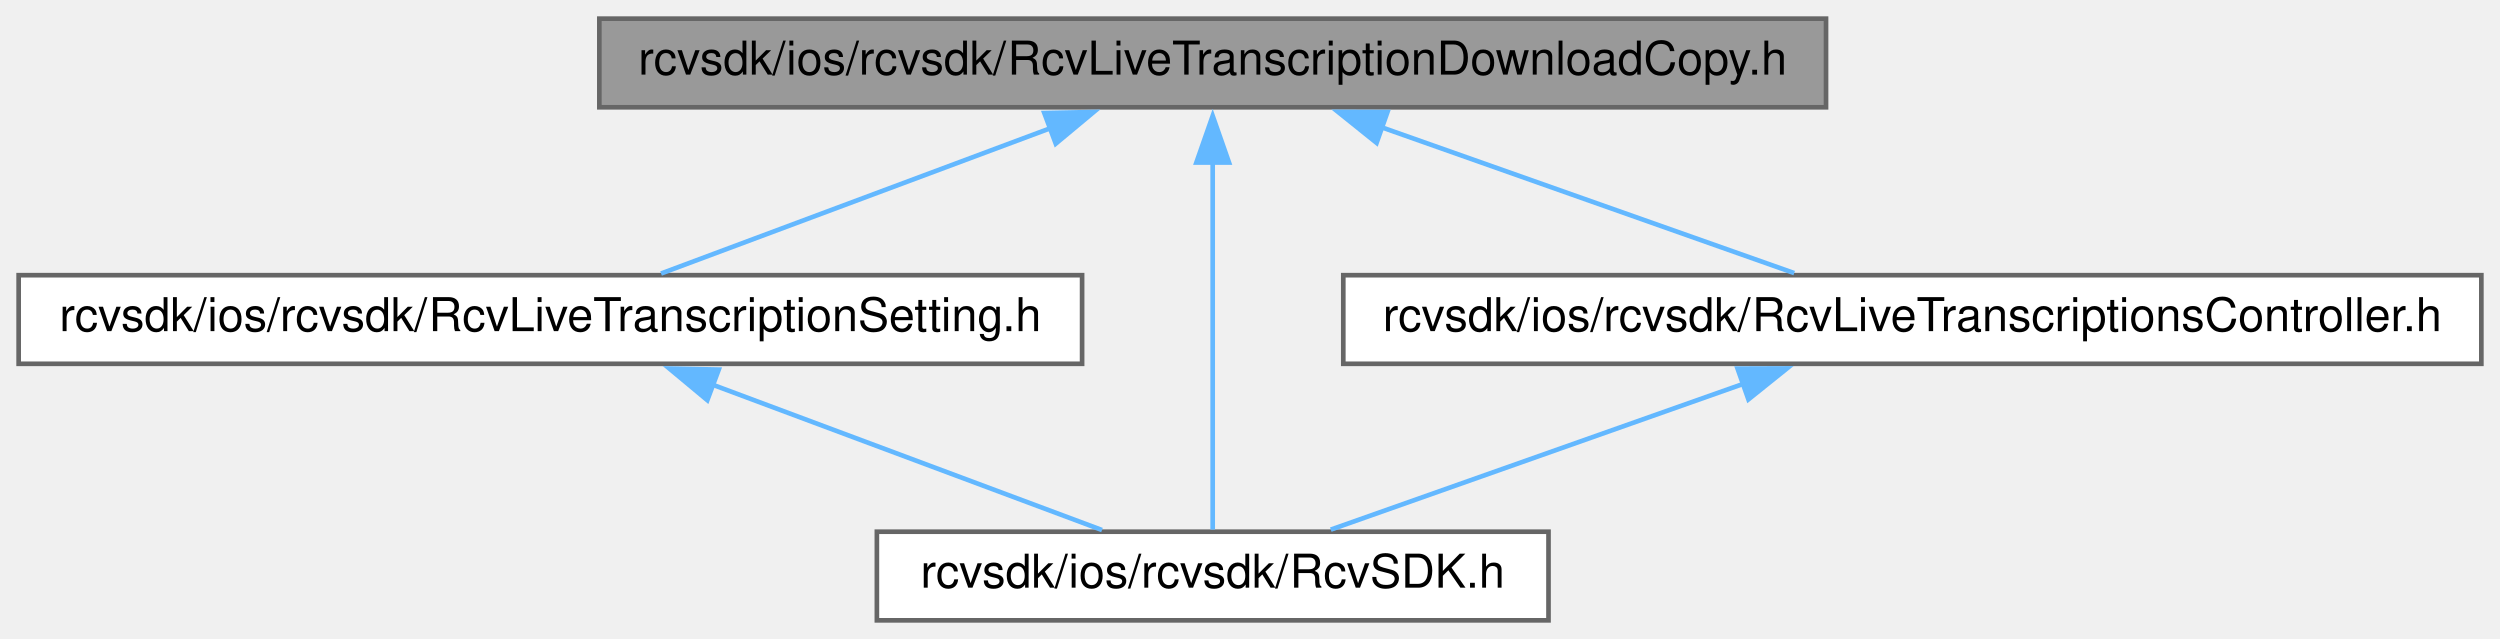
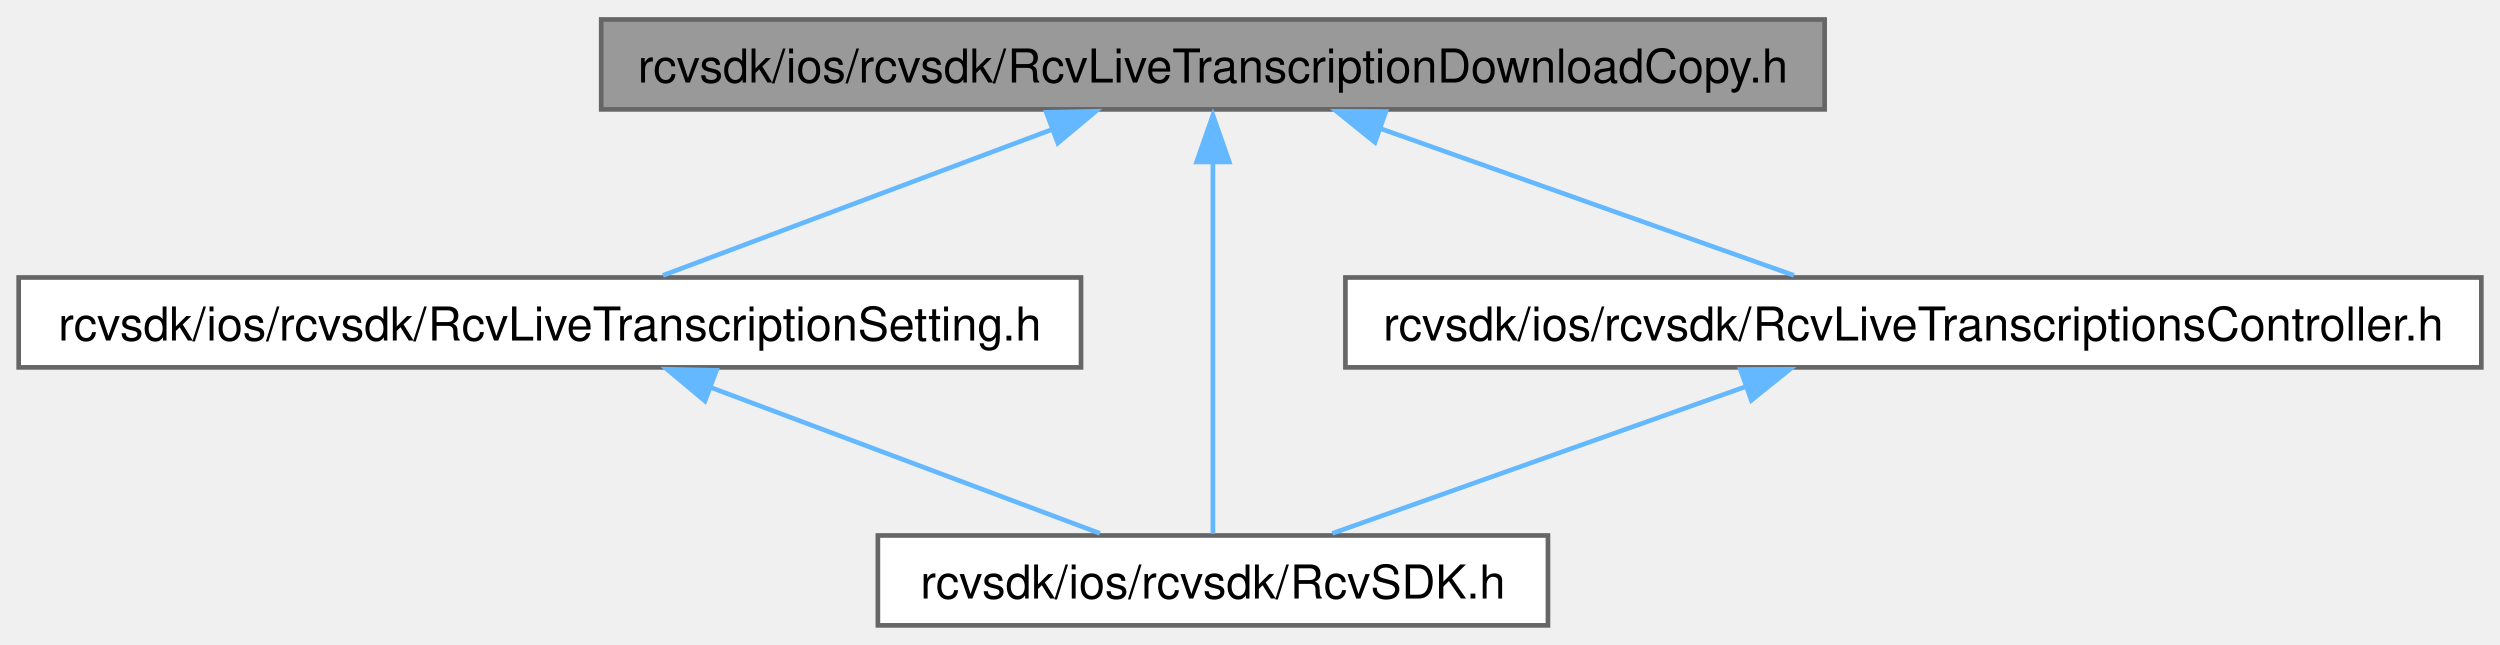
- <svg xmlns="http://www.w3.org/2000/svg" xmlns:xlink="http://www.w3.org/1999/xlink" width="536pt" height="137pt" viewBox="0.00 0.00 536.00 137.00">
-   <g id="graph0" class="graph" transform="scale(1 1) rotate(0) translate(4 133)">
+ <svg xmlns="http://www.w3.org/2000/svg" xmlns:xlink="http://www.w3.org/1999/xlink" width="535pt" height="138pt" viewBox="0.00 0.00 535.38 137.75">
+   <g id="graph0" class="graph" transform="scale(1 1) rotate(0) translate(4 133.75)">
    <g id="node1" class="node">
      <g id="a_node1">
        <a xlink:title=" ">
-           <polygon fill="#999999" stroke="#666666" points="387.5,-129 124.5,-129 124.5,-110 387.5,-110 387.5,-129" />
-           <text text-anchor="middle" x="256" y="-117" font-family="Helvetica,sans-Serif" font-size="10.00">rcvsdk/ios/rcvsdk/RcvLiveTranscriptionDownloadCopy.h</text>
+           <polygon fill="#999999" stroke="#666666" points="386.75,-129.75 124.75,-129.75 124.75,-110.5 386.75,-110.5 386.75,-129.75" />
+           <text text-anchor="middle" x="255.75" y="-116.25" font-family="Helvetica,sans-Serif" font-size="10.00">rcvsdk/ios/rcvsdk/RcvLiveTranscriptionDownloadCopy.h</text>
        </a>
      </g>
    </g>
    <g id="node2" class="node">
      <g id="a_node2">
        <a xlink:href="_rcv_live_transcription_setting_8h.html" target="_top" xlink:title=" ">
-           <polygon fill="white" stroke="#666666" points="228,-74 0,-74 0,-55 228,-55 228,-74" />
-           <text text-anchor="middle" x="114" y="-62" font-family="Helvetica,sans-Serif" font-size="10.00">rcvsdk/ios/rcvsdk/RcvLiveTranscriptionSetting.h</text>
+           <polygon fill="white" stroke="#666666" points="227.5,-74.5 0,-74.5 0,-55.25 227.5,-55.25 227.5,-74.5" />
+           <text text-anchor="middle" x="113.75" y="-61" font-family="Helvetica,sans-Serif" font-size="10.00">rcvsdk/ios/rcvsdk/RcvLiveTranscriptionSetting.h</text>
        </a>
      </g>
    </g>
    <g id="edge1" class="edge">
-       <path fill="none" stroke="#63b8ff" d="M221.39,-105.58C195.44,-95.9 160.6,-82.89 137.73,-74.36" />
-       <polygon fill="#63b8ff" stroke="#63b8ff" points="219.9,-108.76 230.49,-108.98 222.35,-102.2 219.9,-108.76" />
+       <path fill="none" stroke="#63b8ff" d="M221.56,-106.3C195.74,-96.62 160.95,-83.57 137.96,-74.95" />
+       <polygon fill="#63b8ff" stroke="#63b8ff" points="220.07,-109.86 230.66,-110.09 222.53,-103.3 220.07,-109.86" />
    </g>
    <g id="node3" class="node">
      <g id="a_node3">
        <a xlink:href="_rcv_s_d_k_8h.html" target="_top" xlink:title=" ">
-           <polygon fill="white" stroke="#666666" points="328,-19 184,-19 184,0 328,0 328,-19" />
-           <text text-anchor="middle" x="256" y="-7" font-family="Helvetica,sans-Serif" font-size="10.00">rcvsdk/ios/rcvsdk/RcvSDK.h</text>
+           <polygon fill="white" stroke="#666666" points="327.5,-19.25 184,-19.25 184,0 327.5,0 327.5,-19.25" />
+           <text text-anchor="middle" x="255.75" y="-5.75" font-family="Helvetica,sans-Serif" font-size="10.00">rcvsdk/ios/rcvsdk/RcvSDK.h</text>
        </a>
      </g>
    </g>
    <g id="edge5" class="edge">
-       <path fill="none" stroke="#63b8ff" d="M256,-98.24C256,-74.63 256,-36.65 256,-19.46" />
-       <polygon fill="#63b8ff" stroke="#63b8ff" points="252.5,-98.15 256,-108.15 259.5,-98.15 252.5,-98.15" />
+       <path fill="none" stroke="#63b8ff" d="M255.75,-99.43C255.75,-75.76 255.75,-37.05 255.75,-19.63" />
+       <polygon fill="#63b8ff" stroke="#63b8ff" points="252.25,-99.25 255.75,-109.25 259.25,-99.25 252.25,-99.25" />
    </g>
    <g id="node4" class="node">
      <g id="a_node4">
        <a xlink:href="_rcv_live_transcriptions_controller_8h.html" target="_top" xlink:title=" ">
-           <polygon fill="white" stroke="#666666" points="528,-74 284,-74 284,-55 528,-55 528,-74" />
-           <text text-anchor="middle" x="406" y="-62" font-family="Helvetica,sans-Serif" font-size="10.00">rcvsdk/ios/rcvsdk/RcvLiveTranscriptionsController.h</text>
+           <polygon fill="white" stroke="#666666" points="527.38,-74.5 284.12,-74.5 284.12,-55.25 527.38,-55.25 527.38,-74.5" />
+           <text text-anchor="middle" x="405.75" y="-61" font-family="Helvetica,sans-Serif" font-size="10.00">rcvsdk/ios/rcvsdk/RcvLiveTranscriptionsController.h</text>
        </a>
      </g>
    </g>
    <g id="edge3" class="edge">
-       <path fill="none" stroke="#63b8ff" d="M292.15,-105.73C319.52,-96.06 356.41,-83.02 380.68,-74.45" />
-       <polygon fill="#63b8ff" stroke="#63b8ff" points="291.14,-102.37 282.87,-109.01 293.47,-108.97 291.14,-102.37" />
+       <path fill="none" stroke="#63b8ff" d="M291.51,-106.43C318.82,-96.74 355.79,-83.61 380.18,-74.95" />
+       <polygon fill="#63b8ff" stroke="#63b8ff" points="290.45,-103.45 282.2,-110.09 292.79,-110.04 290.45,-103.45" />
    </g>
    <g id="edge2" class="edge">
-       <path fill="none" stroke="#63b8ff" d="M148.61,-50.58C174.56,-40.9 209.4,-27.89 232.27,-19.36" />
-       <polygon fill="#63b8ff" stroke="#63b8ff" points="147.65,-47.2 139.51,-53.98 150.1,-53.76 147.65,-47.2" />
+       <path fill="none" stroke="#63b8ff" d="M147.94,-51.05C173.76,-41.37 208.55,-28.32 231.54,-19.7" />
+       <polygon fill="#63b8ff" stroke="#63b8ff" points="146.97,-48.05 138.84,-54.84 149.43,-54.61 146.97,-48.05" />
    </g>
    <g id="edge4" class="edge">
-       <path fill="none" stroke="#63b8ff" d="M369.85,-50.73C342.48,-41.06 305.59,-28.02 281.32,-19.45" />
-       <polygon fill="#63b8ff" stroke="#63b8ff" points="368.53,-53.97 379.13,-54.01 370.86,-47.37 368.53,-53.97" />
+       <path fill="none" stroke="#63b8ff" d="M369.99,-51.18C342.68,-41.49 305.71,-28.36 281.32,-19.7" />
+       <polygon fill="#63b8ff" stroke="#63b8ff" points="368.71,-54.79 379.3,-54.84 371.05,-48.2 368.71,-54.79" />
    </g>
  </g>
</svg>
